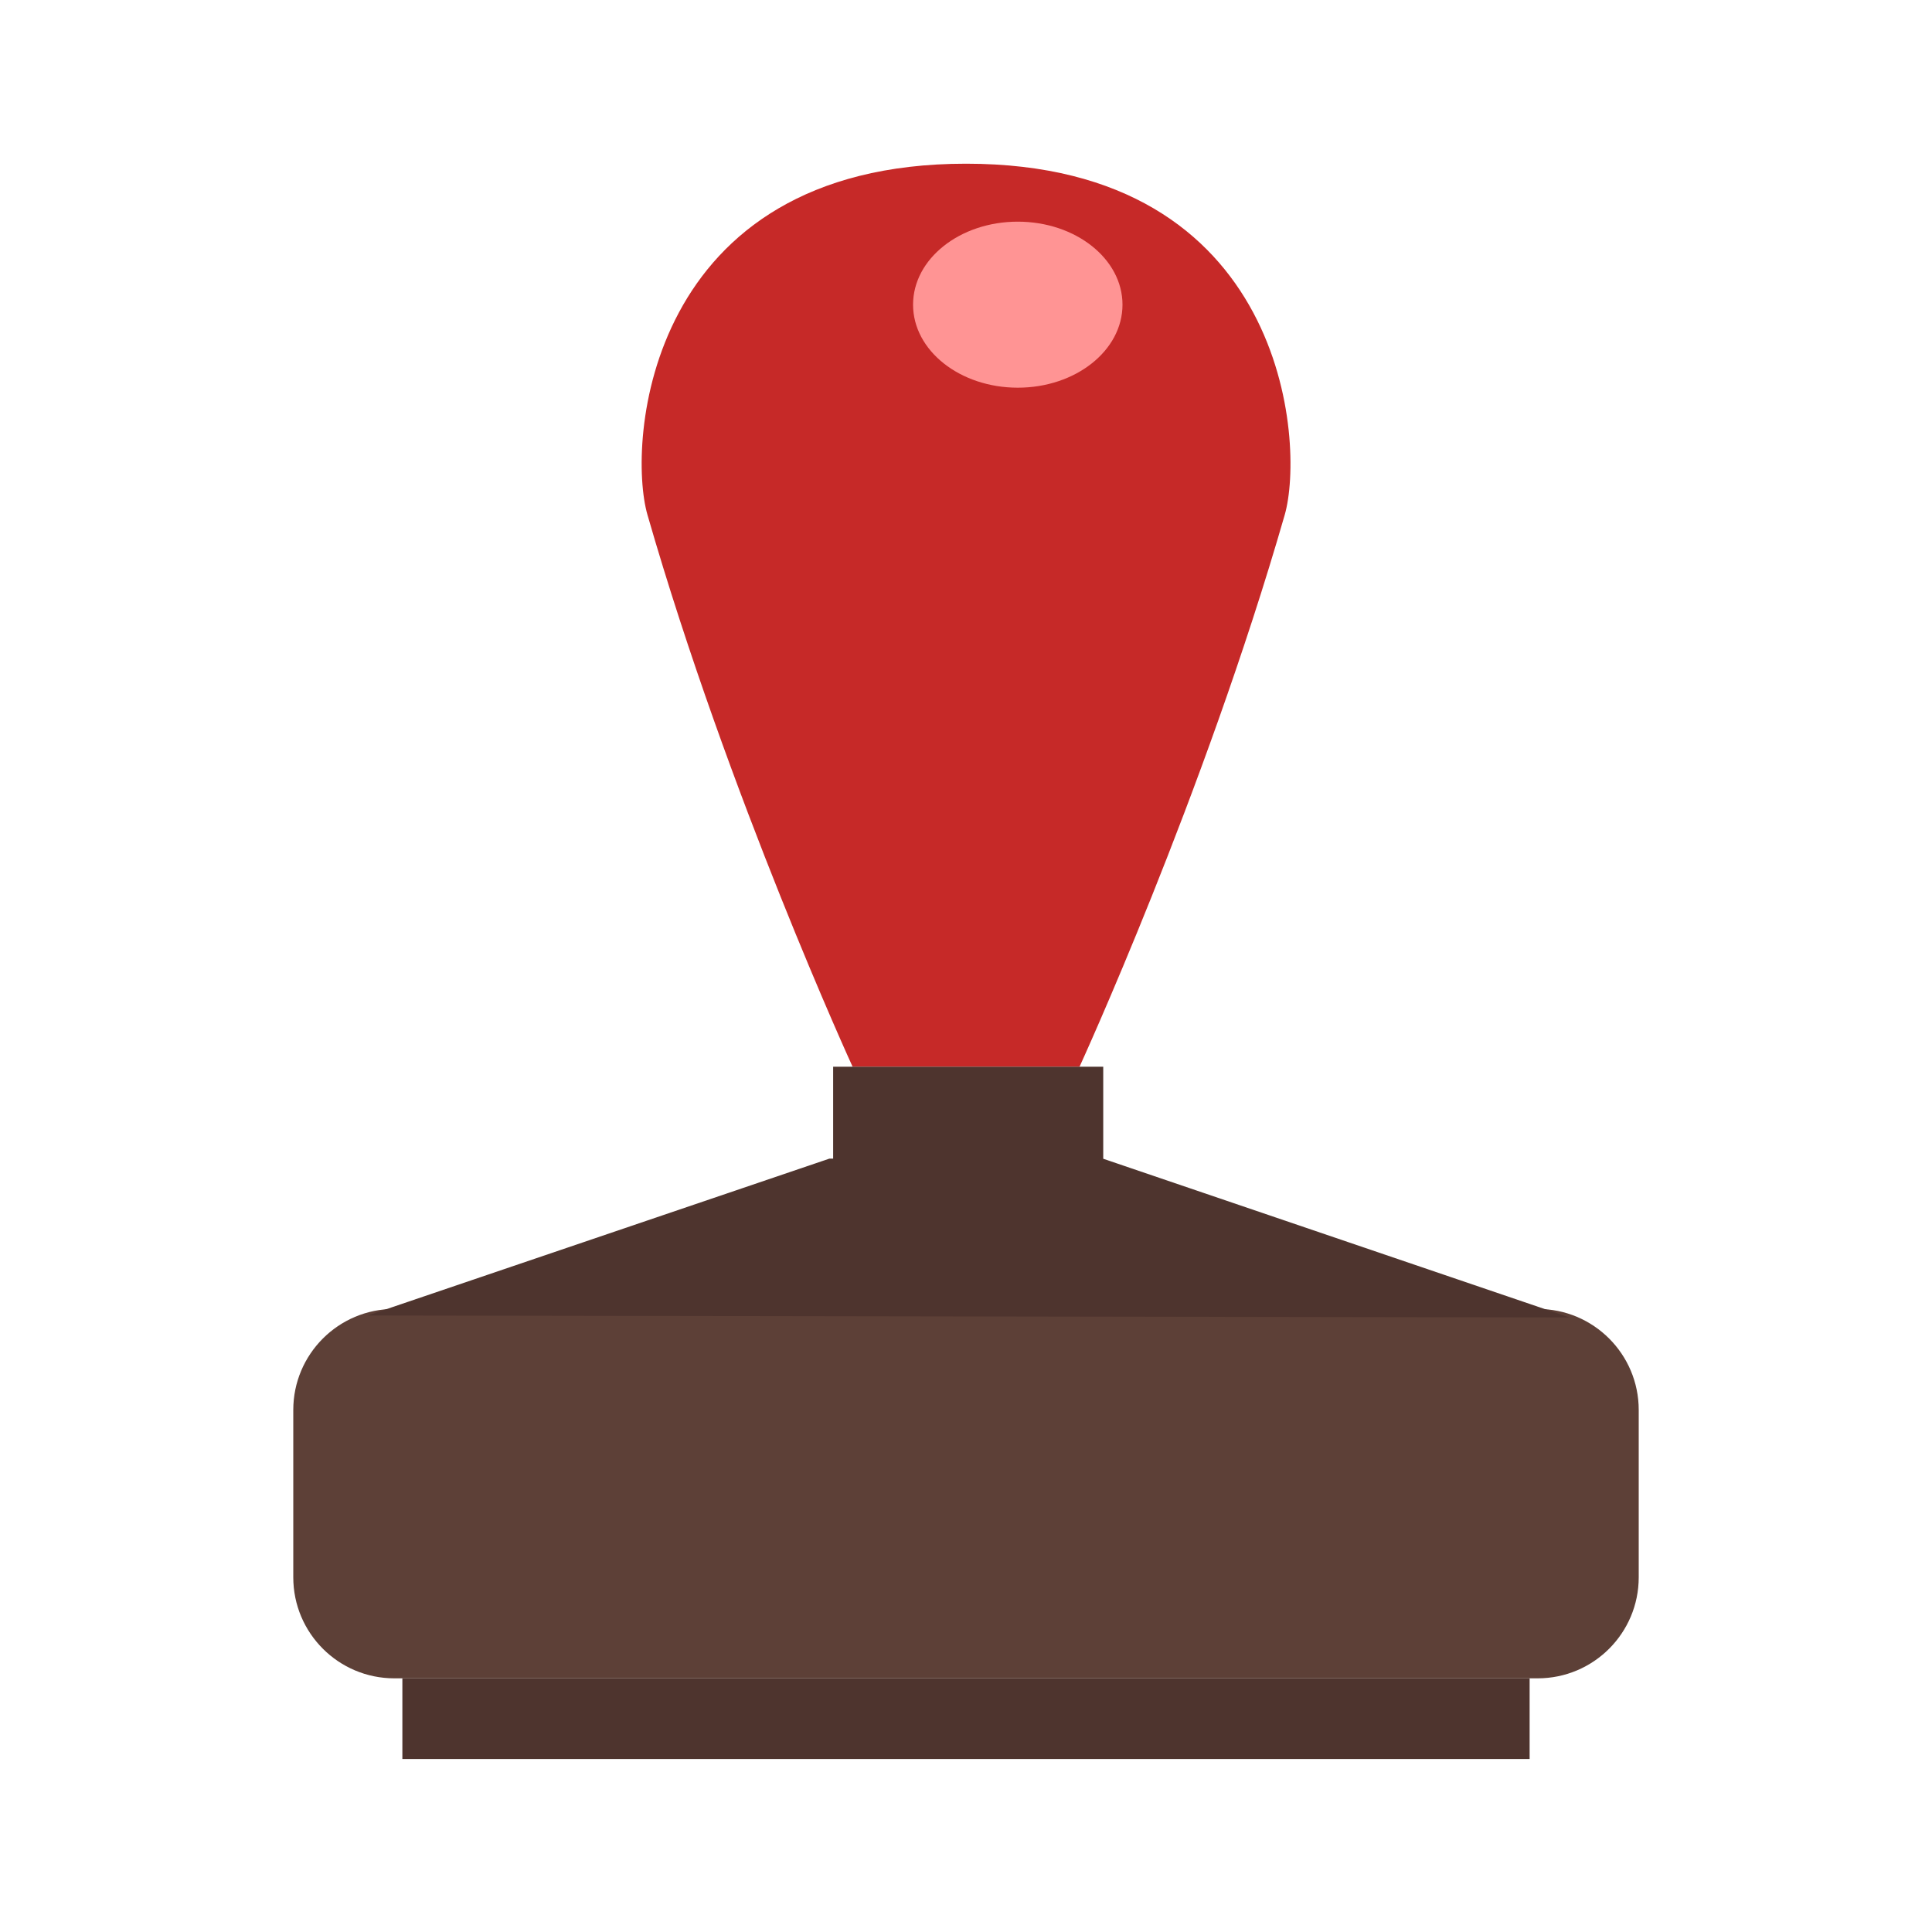
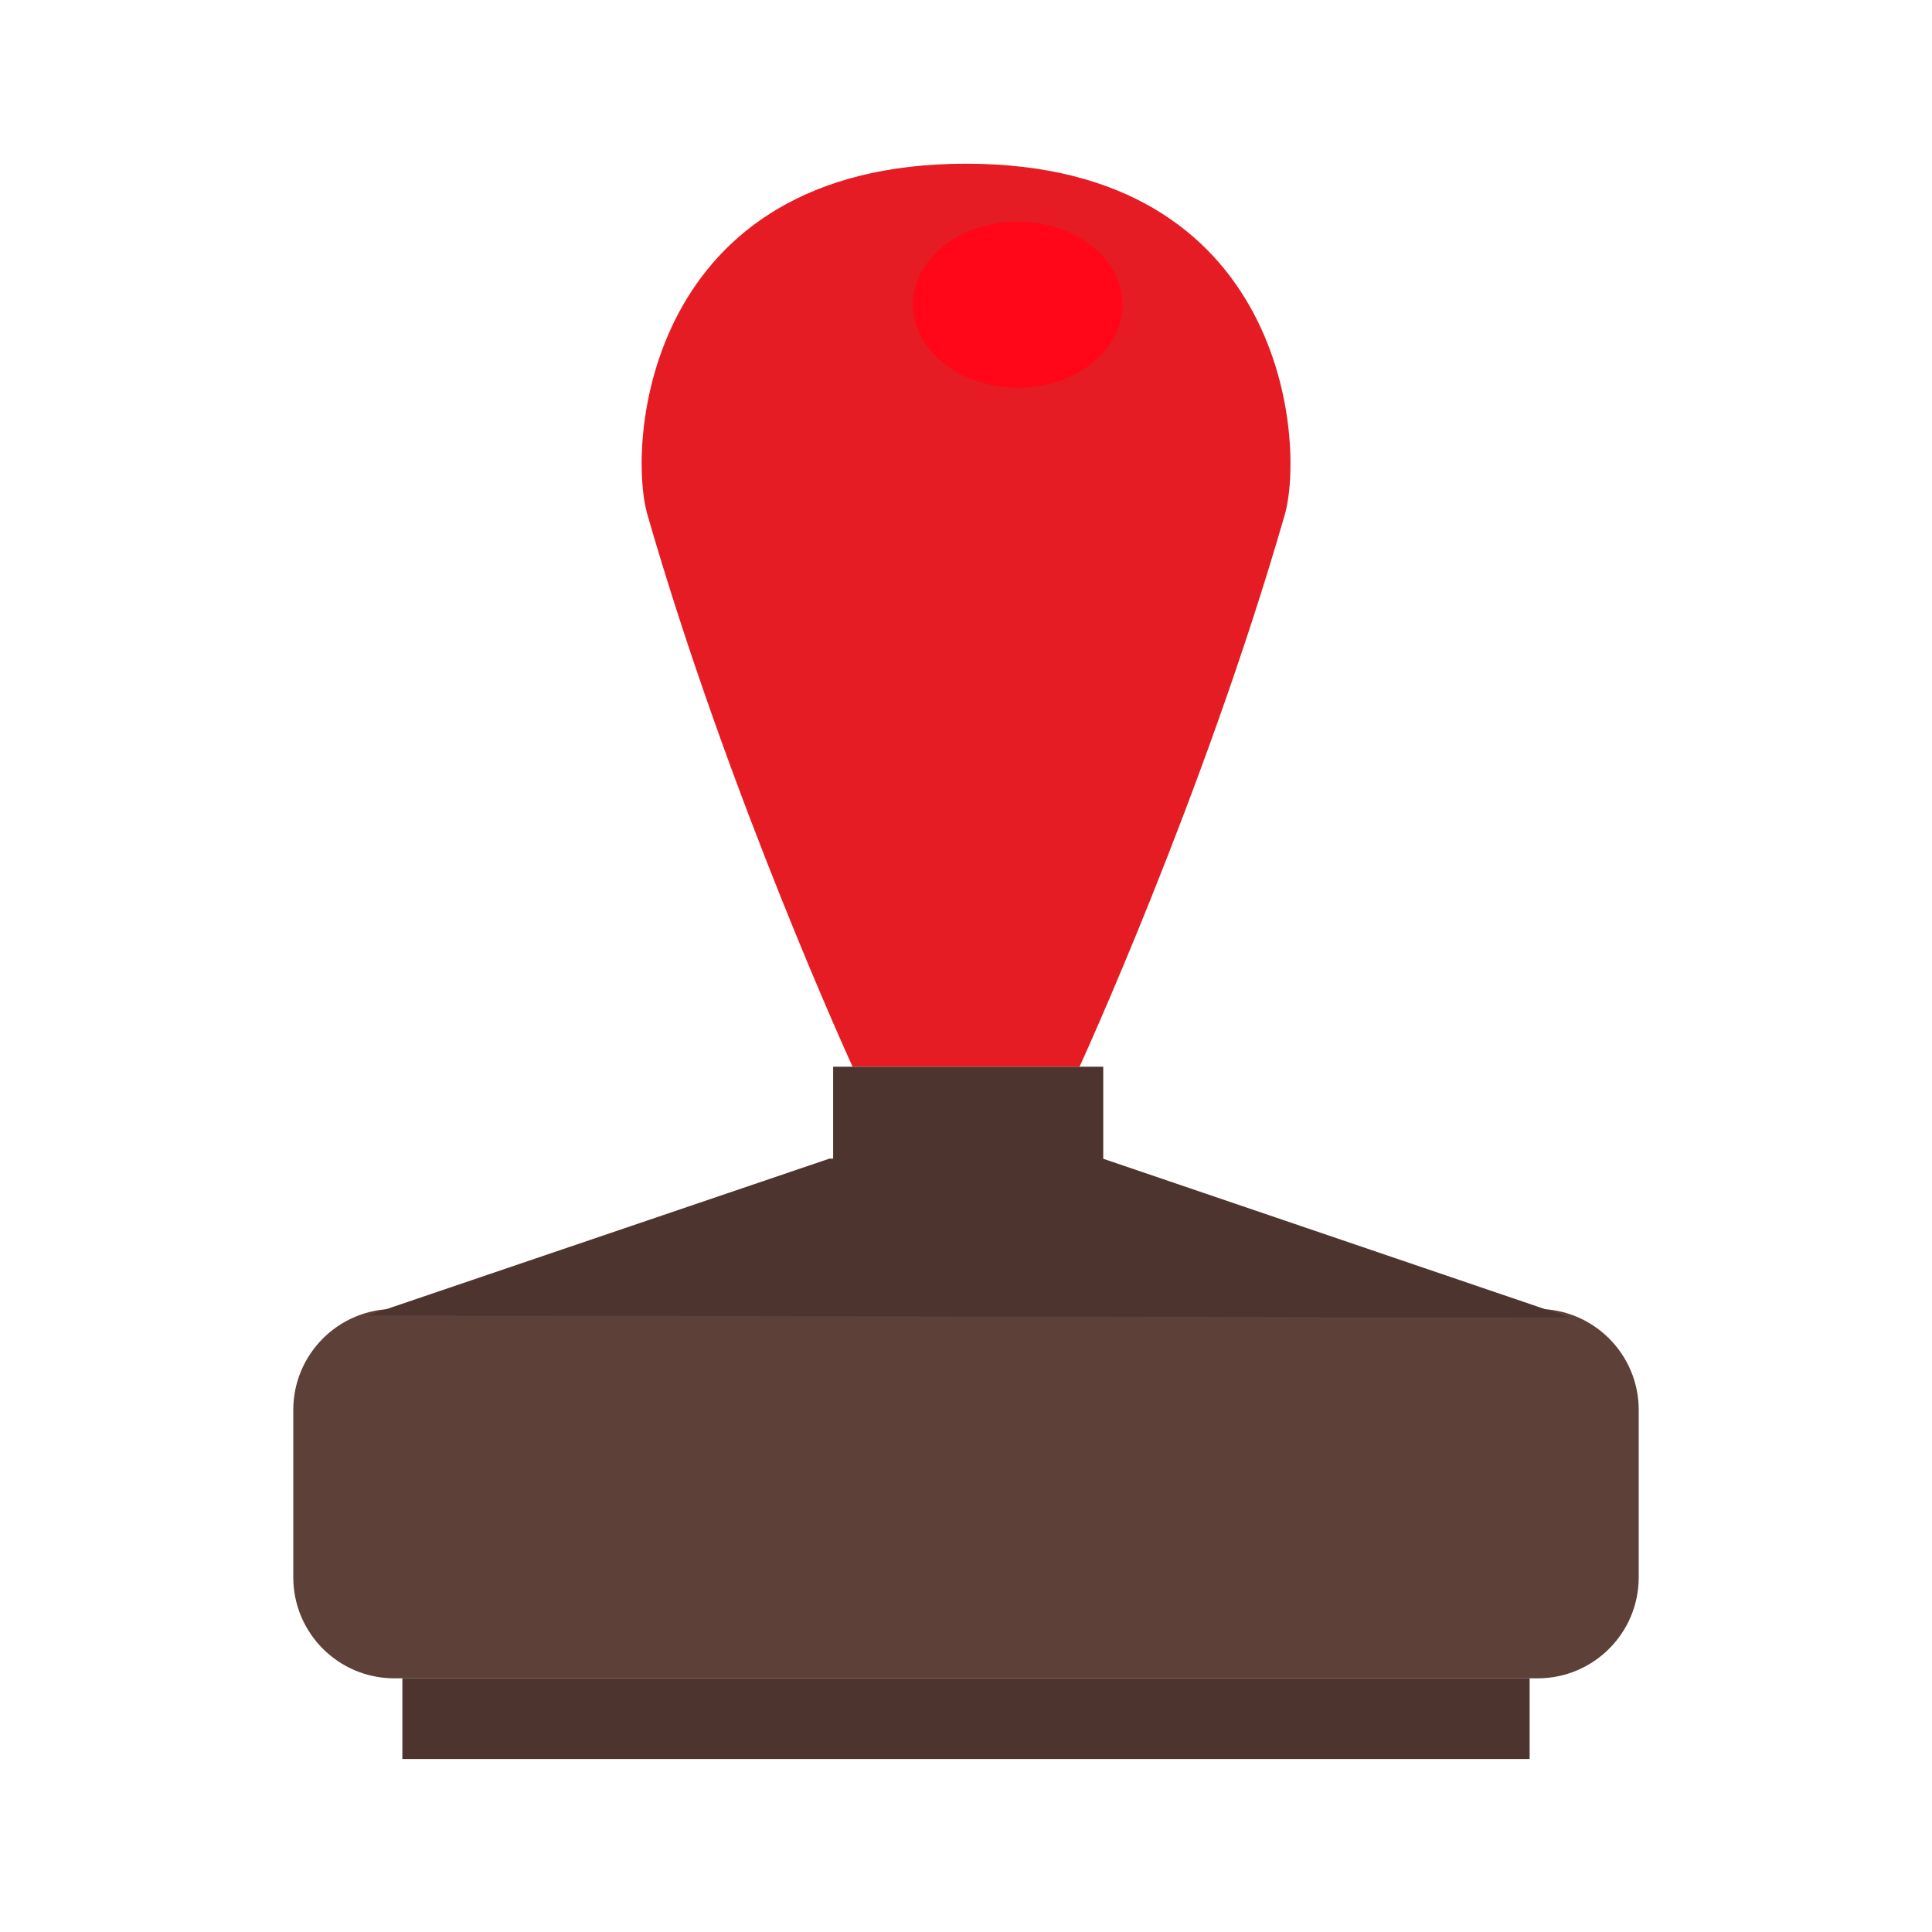
<svg xmlns="http://www.w3.org/2000/svg" xmlns:xlink="http://www.w3.org/1999/xlink" viewBox="0 0 300 300">
  <defs>
-     <style>.cls-1{fill:#4e342e;}.cls-2{fill:#5d4037;}.cls-3{fill:#c62928;}.cls-4{fill:#ff9494;}</style>
+     <style>.cls-1{fill:#4e342e;}.cls-2{fill:#5d4037;}.cls-3{fill:#e51c23;}.cls-4{fill:#ff0619;}</style>
    <symbol id="stamp" data-name="stamp" viewBox="0 0 208.92 247.72">
      <rect class="cls-1" x="16.94" y="235.19" width="175.04" height="12.53" />
      <rect class="cls-2" y="177.83" width="208.92" height="57.36" rx="15.69" ry="15.69" />
      <path class="cls-3" d="M55,54.53c12.57,43.64,31.85,85.69,31.85,85.69h35.24s19.28-42,31.86-85.69C157.14,43.43,154.2,0,104.47,0S51.79,43.43,55,54.53Z" />
      <polygon class="cls-1" points="125.77 154.51 125.77 140.22 83.83 140.22 83.83 154.49 83.25 154.49 11.56 178.85 198.15 179.15 125.77 154.51" />
      <ellipse class="cls-4" cx="112.5" cy="21.89" rx="16.26" ry="12.89" />
    </symbol>
  </defs>
-   <g id="Nav">
+   <g id="Art">
    <use id="stamp-3" data-name="stamp" width="208.92" height="247.72" transform="translate(45.54 25.42)" xlink:href="#stamp" />
  </g>
</svg>
